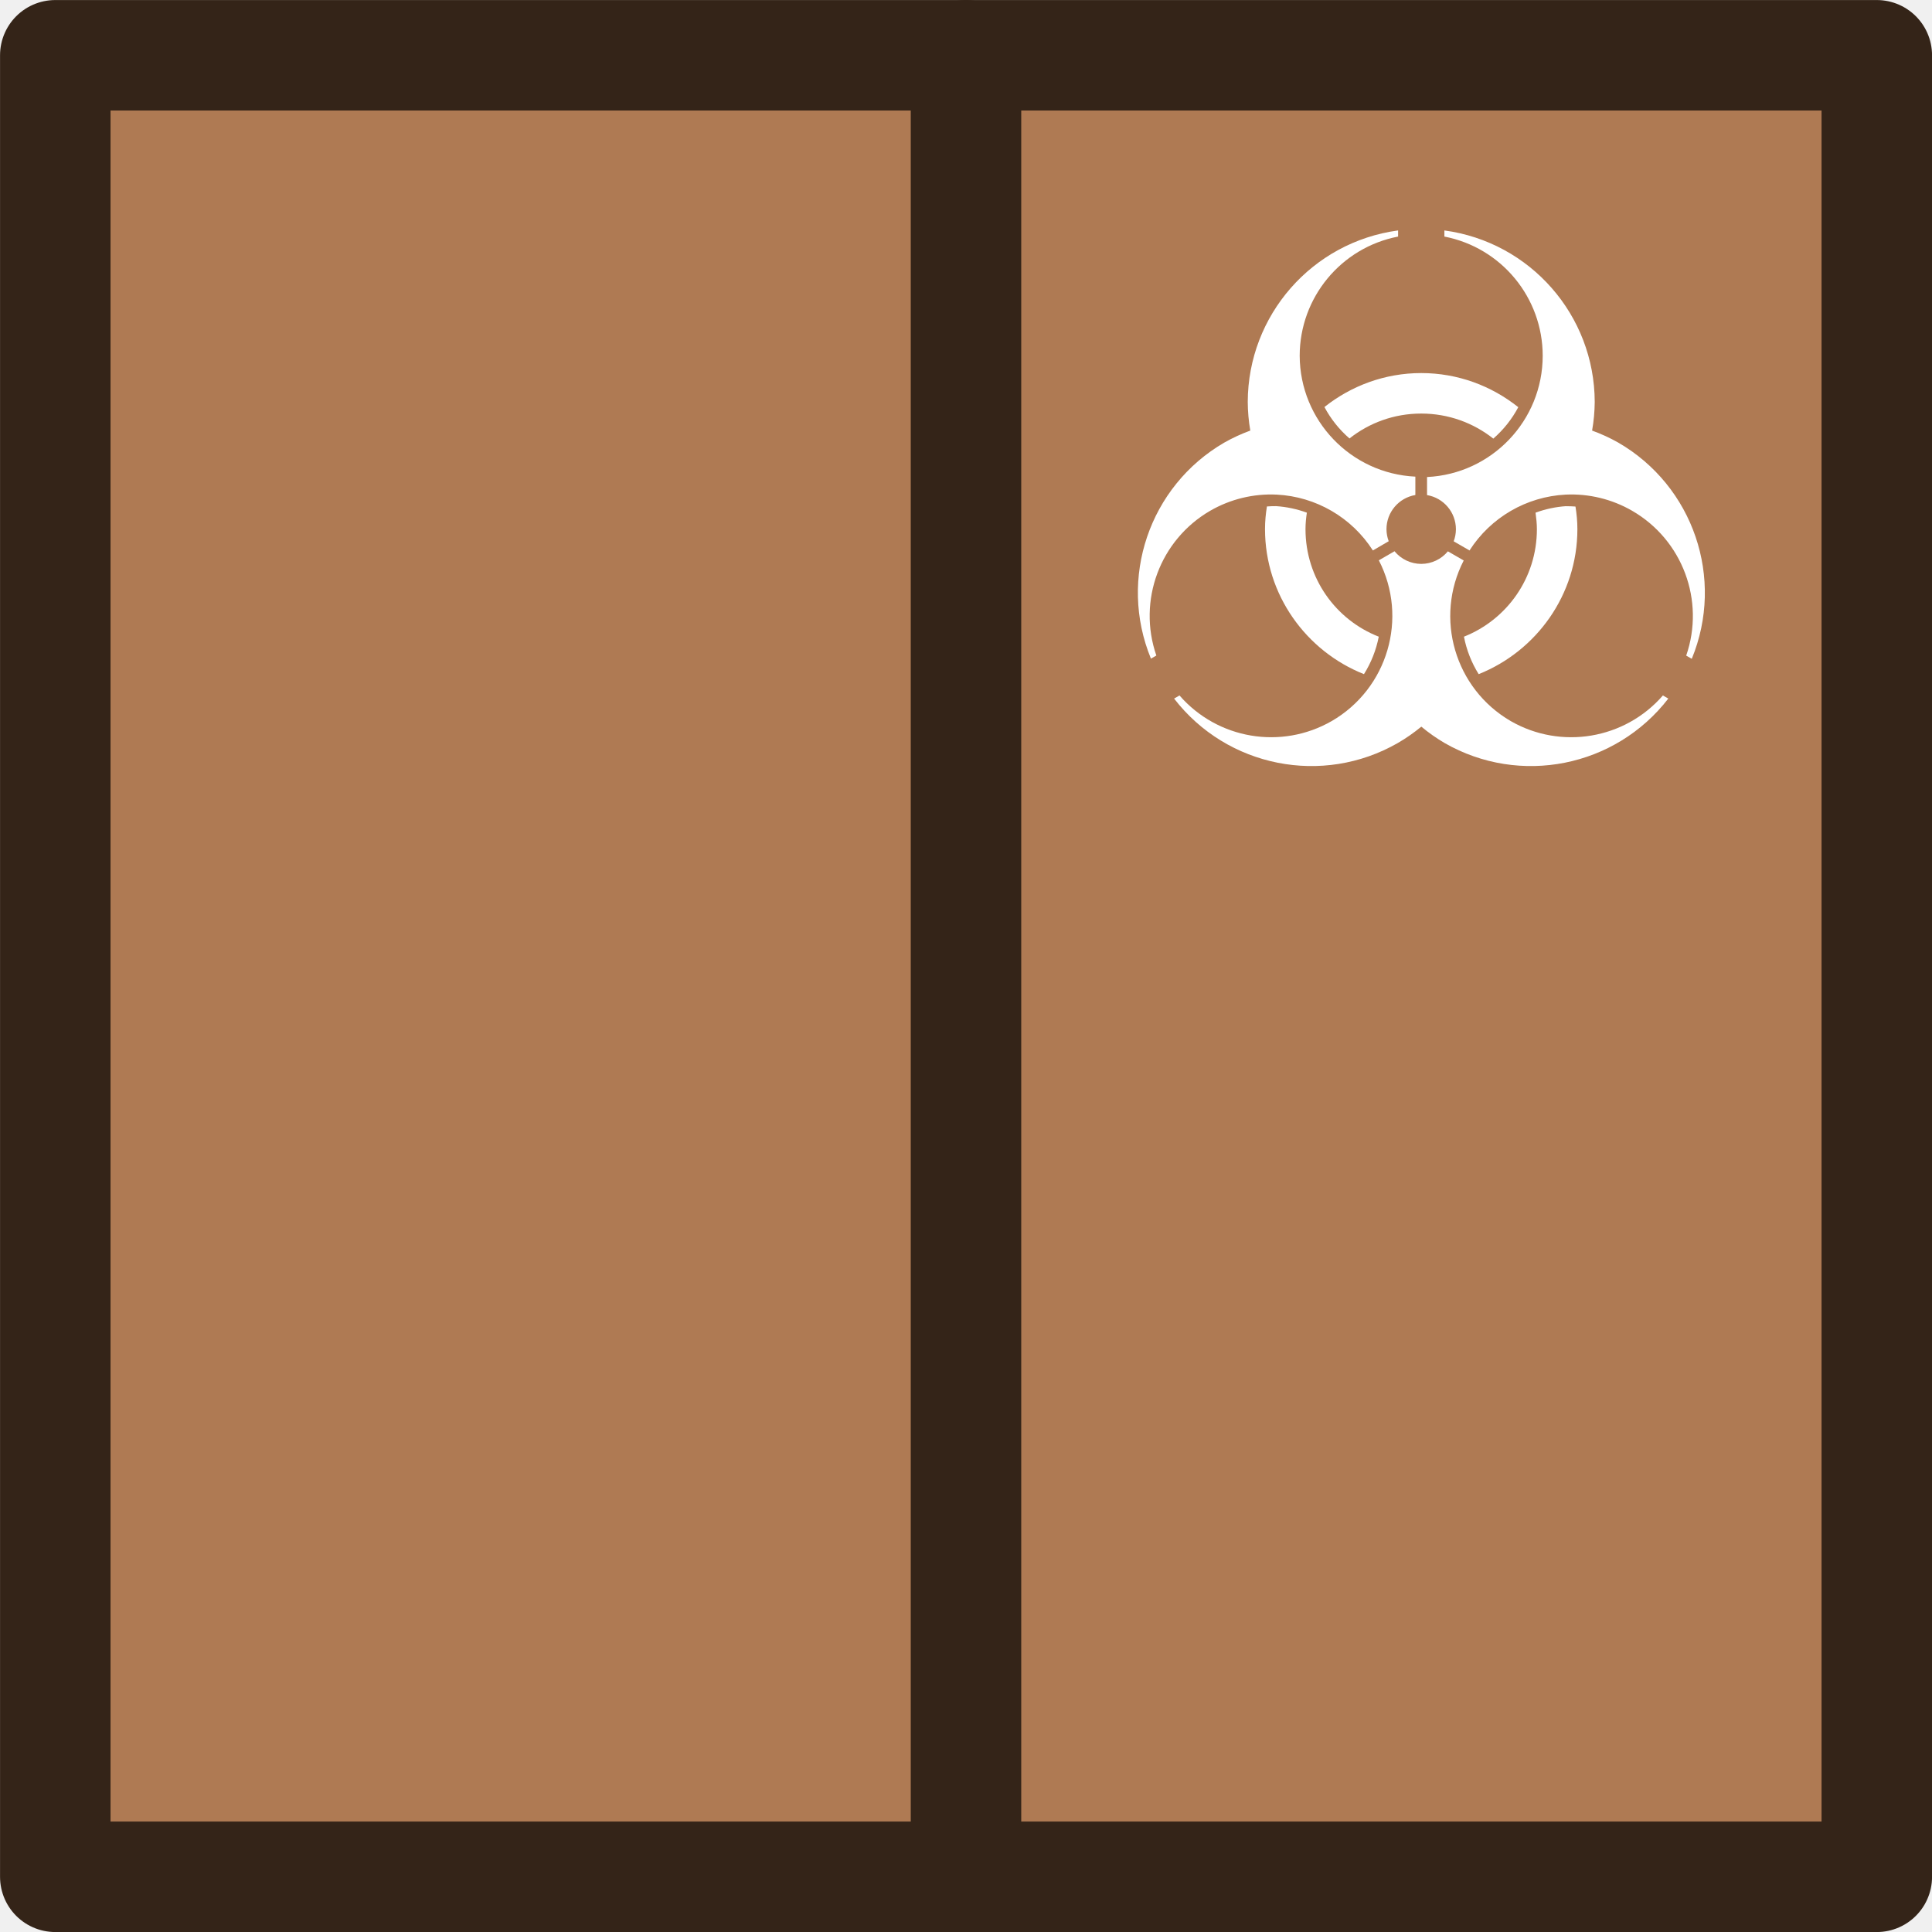
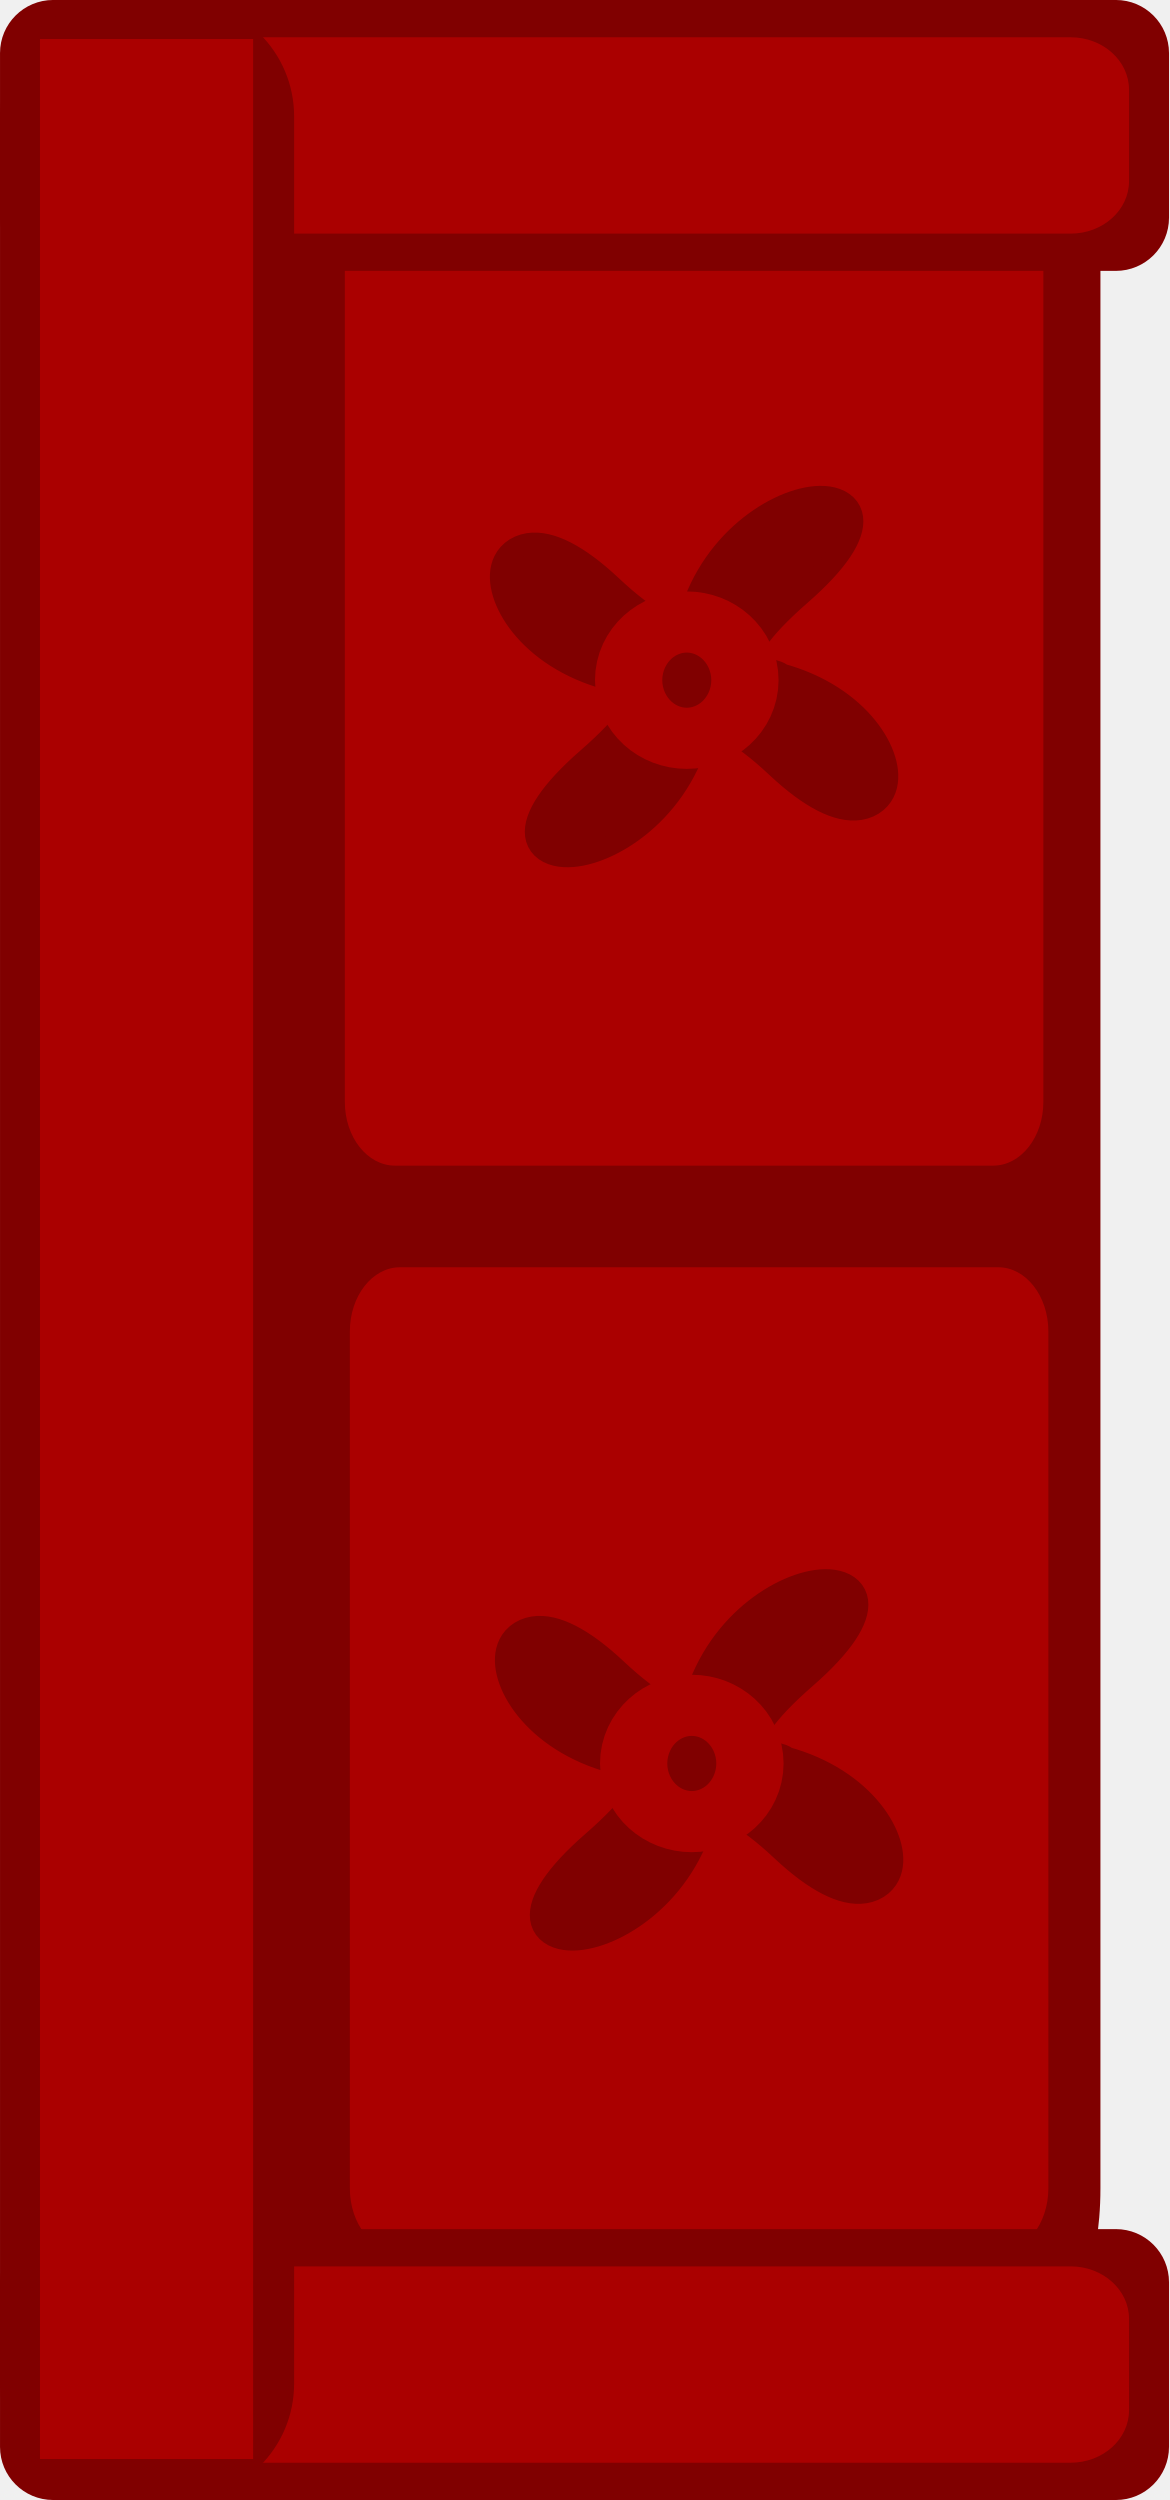
- <svg xmlns="http://www.w3.org/2000/svg" width="91.797" height="91.797" viewBox="0 0 24.288 24.288" version="1.1" id="svg1" xml:space="preserve">
-   <defs id="defs1" />
-   <g id="layer1">
-     <rect ry="0" rx="0" y="0.695" x="0.695" height="22.899" width="22.899" id="rect1560" style="fill:#af7a53;fill-opacity:1;fill-rule:nonzero;stroke:#342418;stroke-width:1.389;stroke-linecap:round;stroke-linejoin:round;stroke-miterlimit:4;stroke-dasharray:none;stroke-dashoffset:0;stroke-opacity:1;paint-order:normal" />
-     <path id="circle32" style="fill:#ffffff;stroke-width:0.446" d="m 17.576,2.897 a 2.181,2.181 0 0 0 -1.89,2.156 2.181,2.181 0 0 0 0.032,0.36 2.181,2.181 0 0 0 -0.327,0.151 2.181,2.181 0 0 0 -0.922,2.716 l 0.068,-0.039 A 1.527,1.527 0 0 1 15.214,6.421 1.527,1.527 0 0 1 16.05,6.218 1.527,1.527 0 0 1 17.259,6.92 l 0.199,-0.116 a 0.436,0.436 0 0 1 -0.028,-0.152 0.436,0.436 0 0 1 0.363,-0.429 V 5.992 A 1.527,1.527 0 0 1 16.339,4.472 1.527,1.527 0 0 1 17.576,2.974 Z m 0.582,0 v 0.077 a 1.527,1.527 0 0 1 1.236,1.498 1.527,1.527 0 0 1 -1.454,1.525 v 0.227 a 0.436,0.436 0 0 1 0.363,0.429 0.436,0.436 0 0 1 -0.028,0.152 L 18.474,6.92 a 1.527,1.527 0 0 1 1.208,-0.702 1.527,1.527 0 0 1 0.836,0.203 1.527,1.527 0 0 1 0.68,1.821 l 0.07,0.04 A 2.181,2.181 0 0 0 20.342,5.563 2.181,2.181 0 0 0 20.015,5.413 2.181,2.181 0 0 0 20.048,5.053 2.181,2.181 0 0 0 18.157,2.897 Z m -0.291,1.793 c -0.459,0 -0.882,0.161 -1.217,0.427 a 1.381,1.381 0 0 0 0.315,0.395 c 0.248,-0.196 0.56,-0.313 0.902,-0.313 0.343,0 0.657,0.118 0.906,0.315 a 1.381,1.381 0 0 0 0.314,-0.395 C 18.751,4.851 18.327,4.69 17.867,4.69 Z m -1.823,1.673 a 1.381,1.381 0 0 0 -0.117,0.004 c -0.015,0.093 -0.024,0.187 -0.024,0.284 0,0.827 0.518,1.536 1.244,1.824 a 1.381,1.381 0 0 0 0.186,-0.471 C 16.793,7.793 16.412,7.27 16.412,6.652 c 0,-0.071 0.007,-0.139 0.017,-0.207 a 1.381,1.381 0 0 0 -0.386,-0.082 z m 3.646,0 a 1.381,1.381 0 0 0 -0.386,0.082 c 0.009,0.068 0.017,0.137 0.017,0.207 0,0.616 -0.379,1.139 -0.917,1.352 a 1.381,1.381 0 0 0 0.185,0.471 c 0.725,-0.289 1.241,-0.997 1.241,-1.823 0,-0.097 -0.009,-0.191 -0.024,-0.284 a 1.381,1.381 0 0 0 -0.117,-0.004 z M 17.531,6.93 17.334,7.044 A 1.527,1.527 0 0 1 16.741,9.065 1.527,1.527 0 0 1 14.828,8.743 l -0.068,0.039 a 2.181,2.181 0 0 0 2.812,0.559 2.181,2.181 0 0 0 0.296,-0.206 2.181,2.181 0 0 0 0.293,0.206 2.181,2.181 0 0 0 2.812,-0.559 l -0.068,-0.039 A 1.527,1.527 0 0 1 18.992,9.065 1.527,1.527 0 0 1 18.401,7.046 L 18.202,6.931 a 0.436,0.436 0 0 1 -0.335,0.158 0.436,0.436 0 0 1 -0.335,-0.158 z" />
-     <path id="path1562" d="M 12.144,0.695 V 23.593" style="fill:none;stroke:#342418;stroke-width:1.389;stroke-linecap:round;stroke-linejoin:round;stroke-miterlimit:4;stroke-dasharray:none;stroke-opacity:1;paint-order:normal" />
+ <svg xmlns="http://www.w3.org/2000/svg" width="148.17" height="316.871" viewBox="0 0 39.203 83.839" version="1.1" id="svg76803">
+   <defs id="defs76797" />
+   <g id="layer1" transform="translate(-150.7107,-105.2856)">
+     <rect style="display:inline;fill:#800000;fill-opacity:1;stroke-width:0.214" id="rect473-6-7" width="27.254" height="74.34" x="-187.614" y="-183.518" rx="1.957" ry="4.843" transform="scale(-1)" />
+     <rect style="display:inline;fill:#aa0000;fill-opacity:1;stroke-width:0.132" id="rect473-1-5" width="23.425" height="33.039" x="-185.868" y="-180.823" rx="1.682" ry="2.152" transform="scale(-1)" />
+     <rect style="display:inline;fill:#aa0000;fill-opacity:1;stroke-width:0.132" id="rect473-1-5-2" width="23.425" height="32.804" x="-185.7" y="-144.376" rx="1.682" ry="2.137" transform="scale(-1)" />
+     <rect style="display:inline;fill:#800000;stroke-width:0.06" id="rect123-8" width="39.203" height="9.085" x="-189.914" y="-189.125" rx="1.783" ry="1.783" transform="scale(-1)" />
+     <rect style="display:inline;fill:#aa0000;stroke-width:0.05" id="rect123-3-05" width="36.522" height="6.584" x="-188.573" y="-187.874" rx="1.957" ry="1.758" transform="scale(-1)" />
+     <rect style="display:inline;fill:#800000;stroke-width:0.06" id="rect123-8-5" width="39.203" height="9.085" x="-189.914" y="-114.37" rx="1.783" ry="1.783" transform="scale(-1)" />
+     <rect style="display:inline;fill:#aa0000;stroke-width:0.05" id="rect123-3-05-0" width="36.522" height="6.584" x="-188.573" y="-113.12" rx="1.957" ry="1.758" transform="scale(-1)" />
+     <rect style="display:inline;fill:#800000;stroke-width:0.092" id="rect123-6-6-0" width="83.839" height="9.863" x="105.286" y="-160.574" rx="3.905" ry="3.906" transform="rotate(90)" />
+     <rect style="display:inline;fill:#aa0000;stroke-width:0.077" id="rect123-3-0-2-0" width="81.157" height="7.148" x="106.594" y="-159.199" rx="3.242" ry="0" transform="rotate(90)" />
+     <rect style="opacity:0;fill:#07afc2;stroke:#000000;stroke-width:5.563" id="rect77593" width="0.122" height="1.102" x="171.076" y="131.404" rx="1.957" ry="1.102" />
+     <g id="g1483">
+       <path transform="matrix(3.511878,-0.9410048,0.8361397,3.120516,-179.2714,-197.94)" id="path1716-0-72-9" style="fill:#800000;fill-opacity:1;fill-rule:nonzero;stroke:#800000;stroke-width:0.434;stroke-linecap:round;stroke-linejoin:round;stroke-miterlimit:4;stroke-dasharray:none;stroke-dashoffset:0;stroke-opacity:1;paint-order:stroke fill markers" clip-path="none" d="m 71.276,126.831 c 0.894,1.623 1.293,-0.567 -0.497,-1.046 -2.082,-0.558 0.676,-0.452 -1.212,0.588 -1.623,0.894 0.567,1.293 1.046,-0.497 0.558,-2.082 0.452,0.676 -0.588,-1.212 -0.894,-1.623 -1.293,0.567 0.497,1.046 2.082,0.558 -0.676,0.452 1.212,-0.588 1.623,-0.894 -0.567,-1.293 -1.046,0.497 -0.558,2.082 -0.452,-0.676 0.588,1.212 z" />
+       <ellipse ry="1.025" rx="1.128" cy="128.095" cx="173.742" id="ellipse1684-3-9-5" style="fill:none;fill-opacity:1;fill-rule:nonzero;stroke:#aa0000;stroke-width:3.9;stroke-linecap:round;stroke-linejoin:round;stroke-miterlimit:4;stroke-dasharray:none;stroke-dashoffset:0;stroke-opacity:1;paint-order:stroke fill markers" clip-path="none" />
+     </g>
+     <g id="g1483-3" transform="translate(0.1682133,36.32975)">
+       <path transform="matrix(3.511878,-0.9410048,0.8361397,3.120516,-179.2714,-197.94)" id="path1716-0-72-9-6" style="fill:#800000;fill-opacity:1;fill-rule:nonzero;stroke:#800000;stroke-width:0.434;stroke-linecap:round;stroke-linejoin:round;stroke-miterlimit:4;stroke-dasharray:none;stroke-dashoffset:0;stroke-opacity:1;paint-order:stroke fill markers" clip-path="none" d="m 71.276,126.831 c 0.894,1.623 1.293,-0.567 -0.497,-1.046 -2.082,-0.558 0.676,-0.452 -1.212,0.588 -1.623,0.894 0.567,1.293 1.046,-0.497 0.558,-2.082 0.452,0.676 -0.588,-1.212 -0.894,-1.623 -1.293,0.567 0.497,1.046 2.082,0.558 -0.676,0.452 1.212,-0.588 1.623,-0.894 -0.567,-1.293 -1.046,0.497 -0.558,2.082 -0.452,-0.676 0.588,1.212 z" />
+       <ellipse ry="1.025" rx="1.128" cy="128.095" cx="173.742" id="ellipse1684-3-9-5-7" style="fill:none;fill-opacity:1;fill-rule:nonzero;stroke:#aa0000;stroke-width:3.9;stroke-linecap:round;stroke-linejoin:round;stroke-miterlimit:4;stroke-dasharray:none;stroke-dashoffset:0;stroke-opacity:1;paint-order:stroke fill markers" clip-path="none" />
+     </g>
  </g>
</svg>
